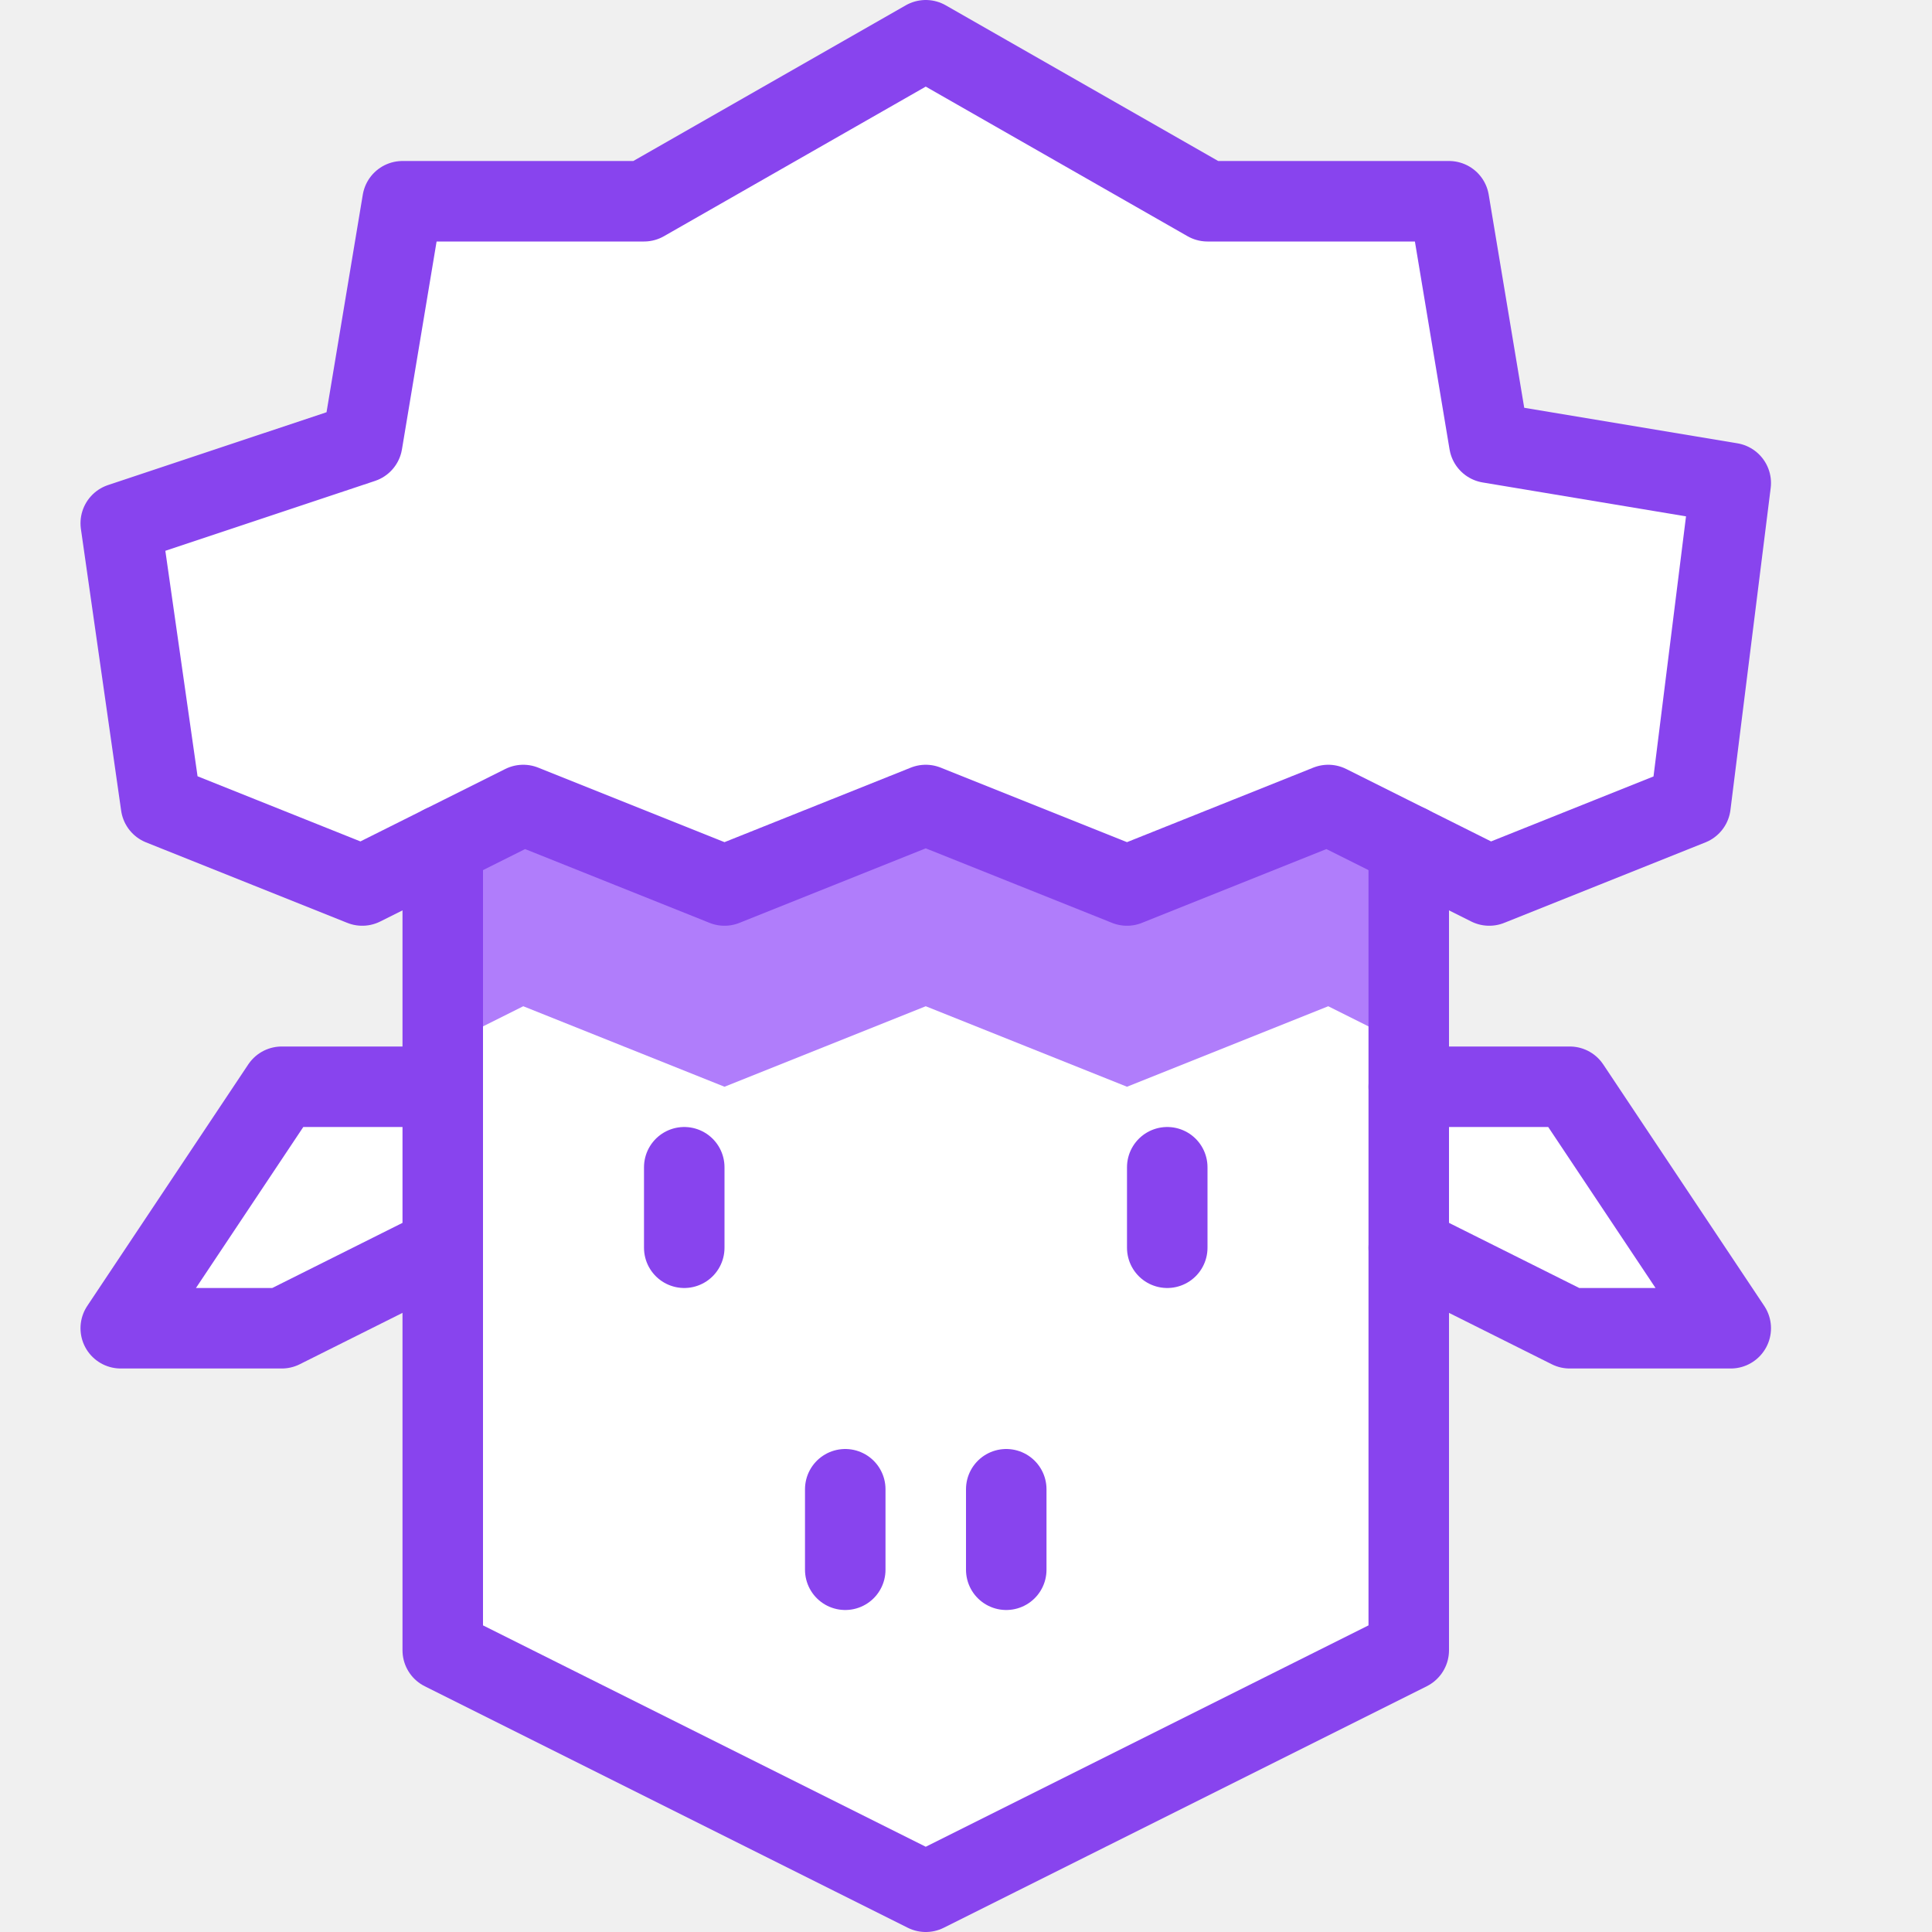
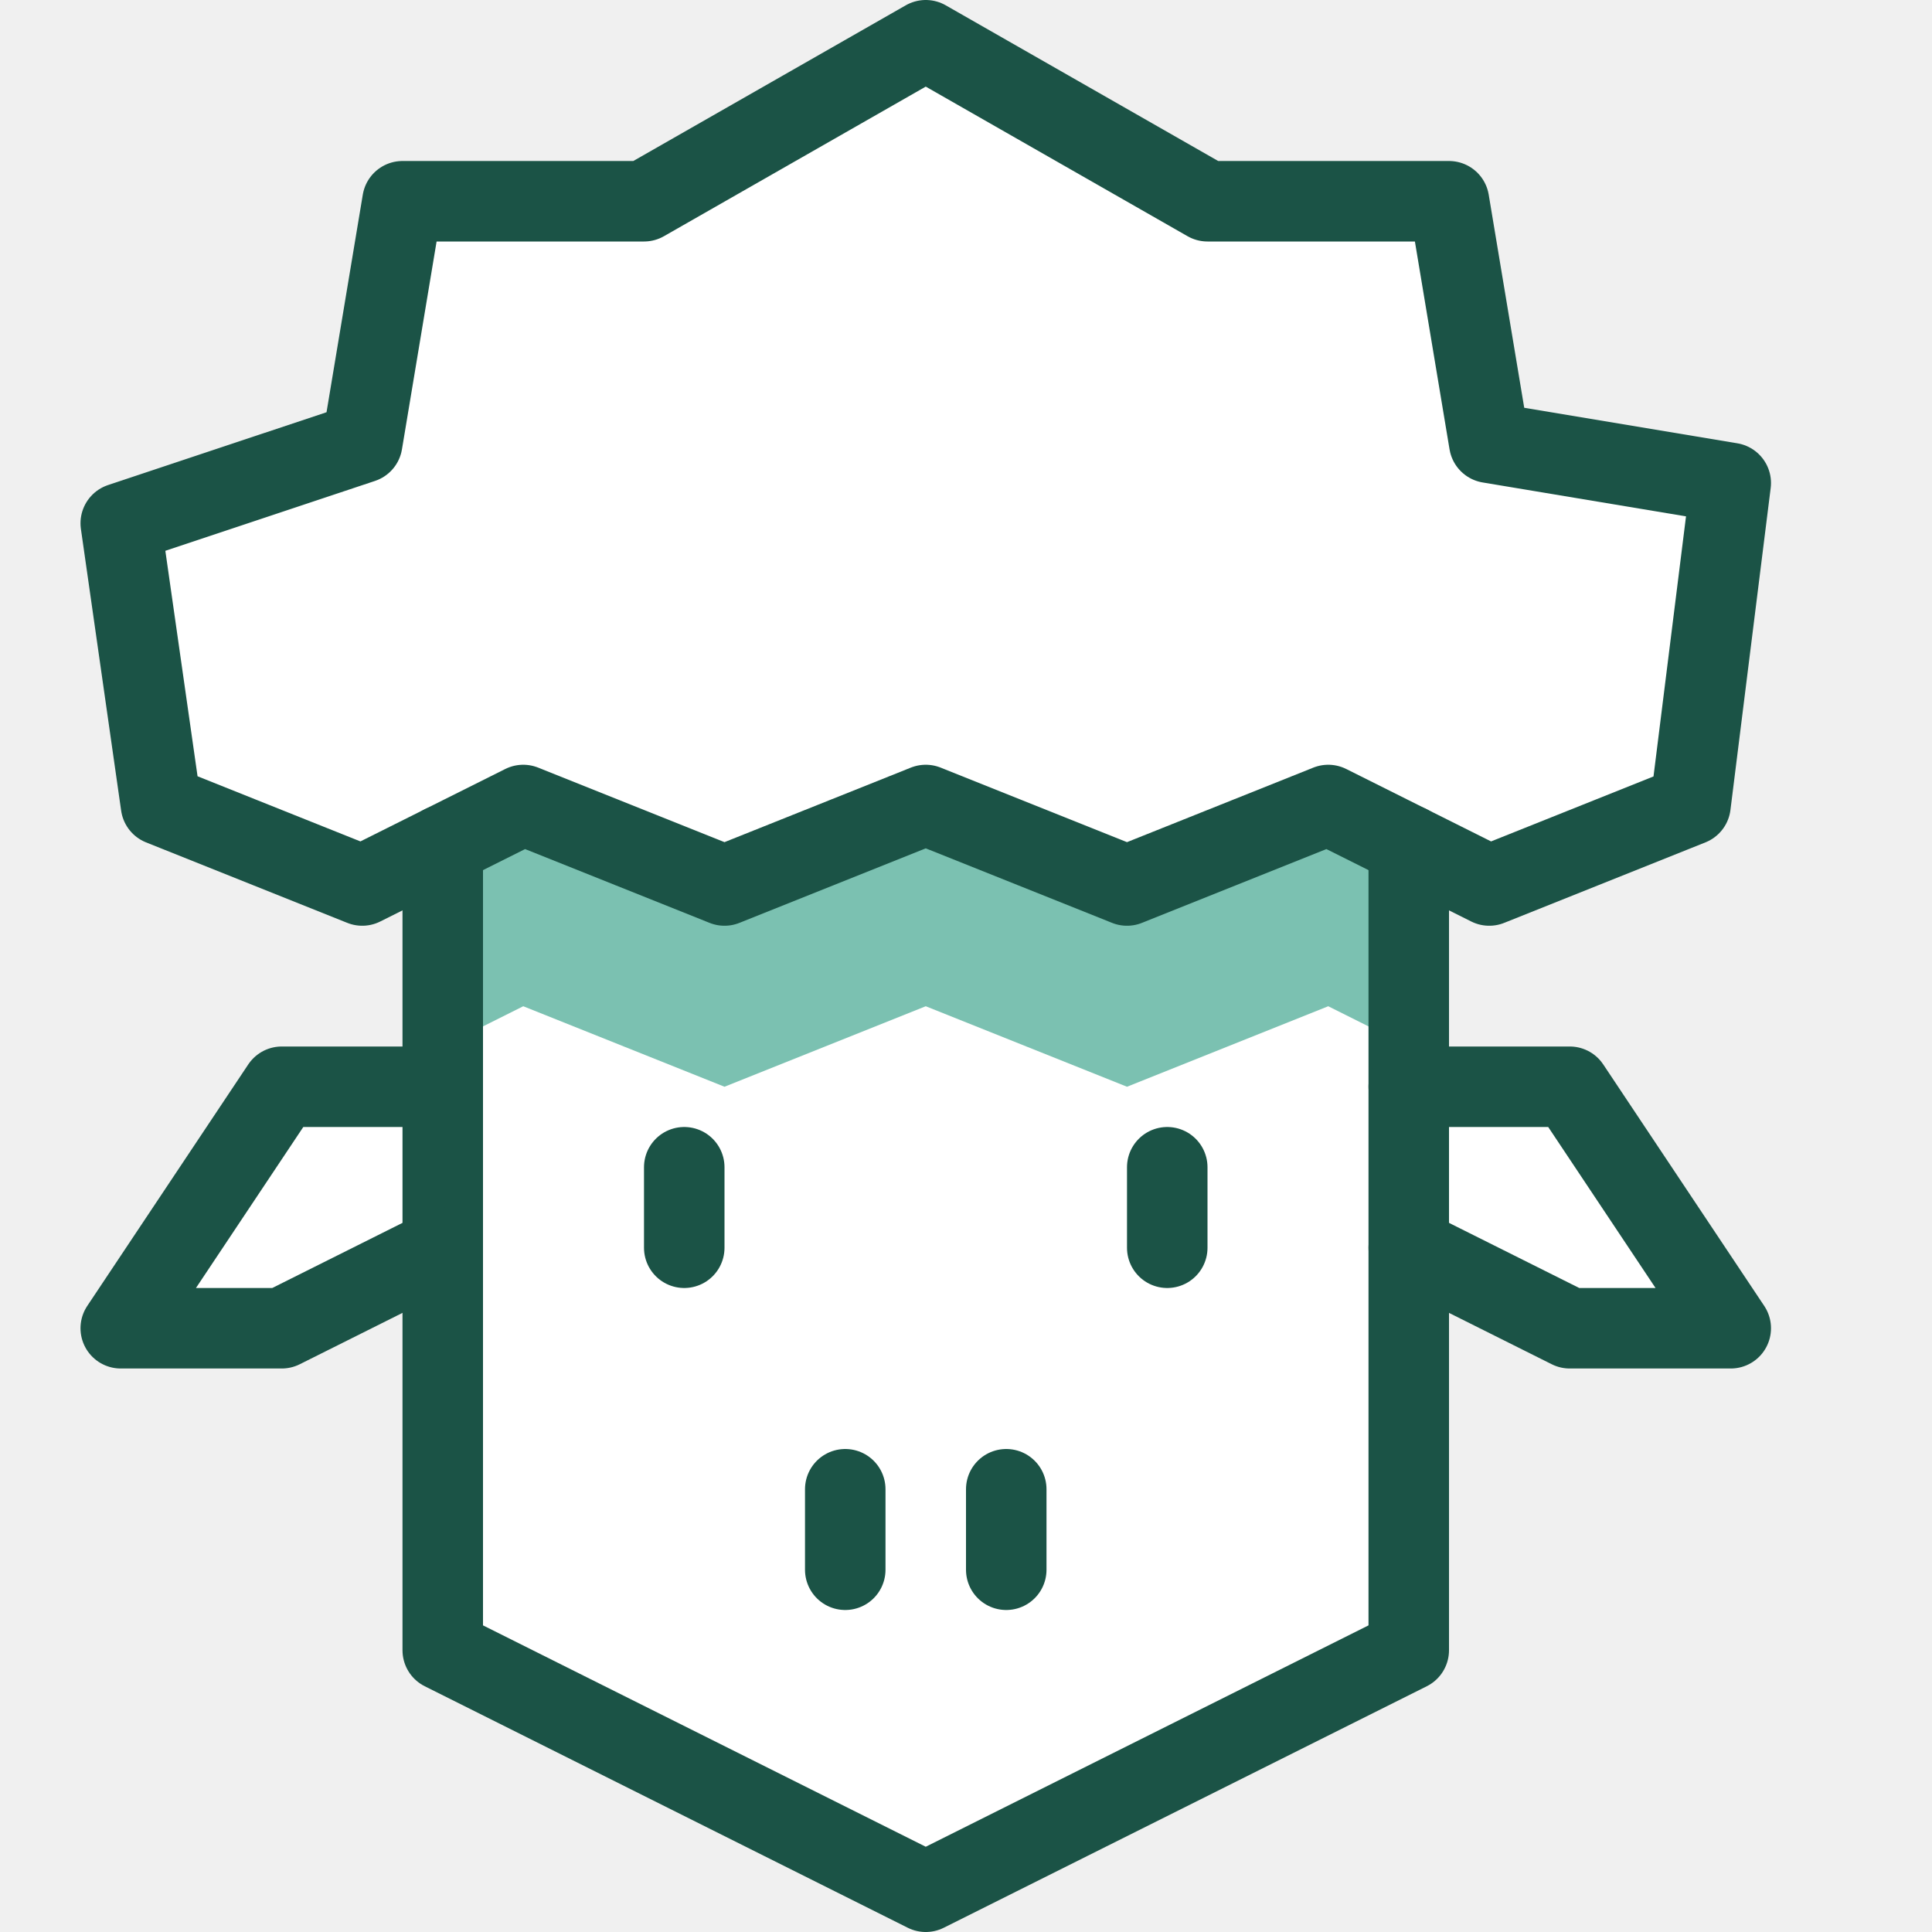
<svg xmlns="http://www.w3.org/2000/svg" version="1.1" x="0px" y="0px" viewBox="0 0 24 24" style="enable-background:new 0 0 24 24;" xml:space="preserve">
  <style type="text/css">
	.st0{fill:#FFFFFF;}
- 	.st1{fill:#B07DFB;}
- 	.st2{fill:none;stroke:#8844EE;stroke-linecap:round;stroke-linejoin:round;stroke-miterlimit:10;}
+ 	.st1{fill:#7bc1b1;}
+ 	.st2{fill:none;stroke:#1b5346;stroke-linecap:round;stroke-linejoin:round;stroke-miterlimit:10;}
	.st3{fill:none;}
</style>
  <g id="Duotone">
    <path class="st0" d="M18.5,5.5l-0.5-3h-3l-3.5-2L8,2.5H5l-0.5,3l-3,1L2,10l2.5,1l1-0.5v10l6,3l6-3v-10l1,0.5l2.5-1l0.5-4L18.5,5.5z   " />
    <polyline class="st0" points="5.5,13.5 3.5,13.5 1.5,16.5 3.5,16.5 5.5,15.5  " />
    <polyline class="st0" points="17.5,13.5 19.5,13.5 21.5,16.5 19.5,16.5 17.5,15.5  " />
    <polygon class="st1" points="17.5,10.5 16.5,10 14,11 11.5,10 9,11 6.5,10 5.5,10.5 5.5,13 6.5,12.5 9,13.5 11.5,12.5 14,13.5    16.5,12.5 17.5,13  " />
    <polyline class="st2" points="17.5,10.5 17.5,20.5 11.5,23.5 5.5,20.5 5.5,10.5  " />
    <polygon class="st2" points="11.5,10 14,11 16.5,10 18.5,11 21,10 21.5,6 18.5,5.5 18,2.5 15,2.5 11.5,0.5 8,2.5 5,2.5 4.5,5.5    1.5,6.5 2,10 4.5,11 6.5,10 9,11  " />
    <line class="st2" x1="8.5" y1="15.5" x2="8.5" y2="14.5" />
    <line class="st2" x1="14.5" y1="15.5" x2="14.5" y2="14.5" />
    <polyline class="st2" points="5.5,13.5 3.5,13.5 1.5,16.5 3.5,16.5 5.5,15.5  " />
    <polyline class="st2" points="17.5,13.5 19.5,13.5 21.5,16.5 19.5,16.5 17.5,15.5  " />
    <line class="st2" x1="10.5" y1="18.5" x2="10.5" y2="19.5" />
    <line class="st2" x1="12.5" y1="18.5" x2="12.5" y2="19.5" />
  </g>
  <g id="Frames-24px">
    <rect class="st3" width="24" height="24" />
  </g>
</svg>
